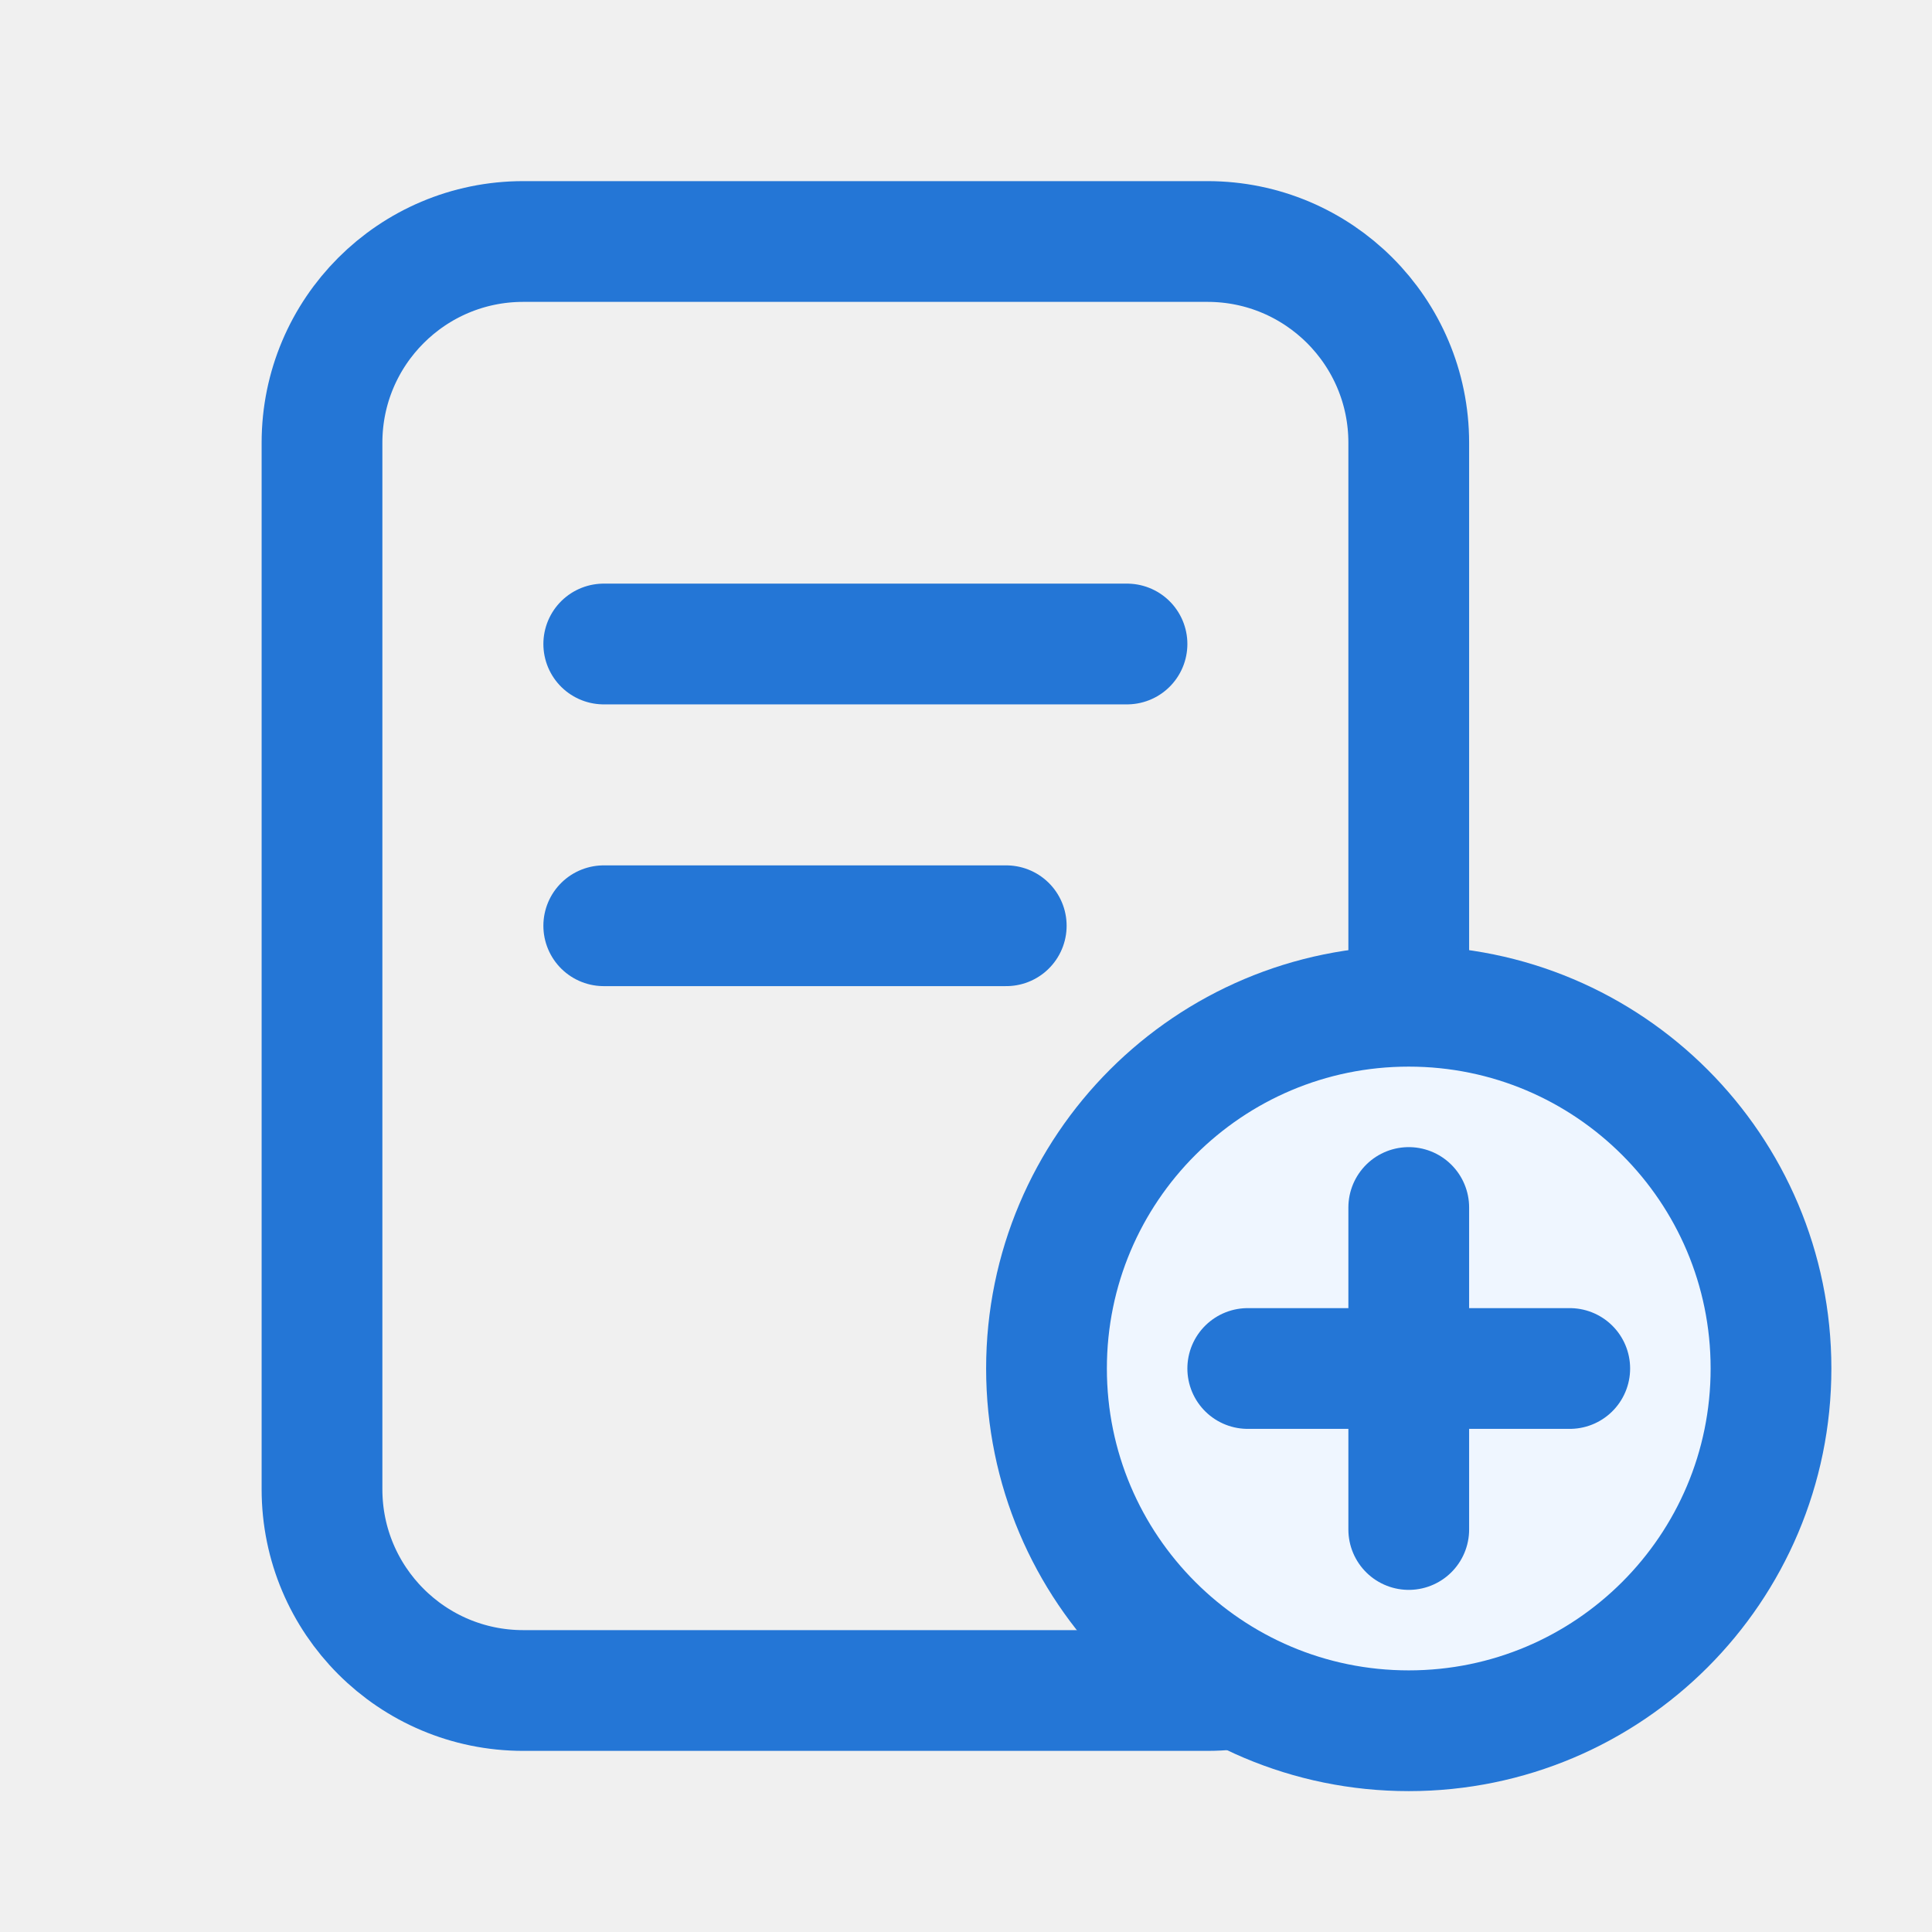
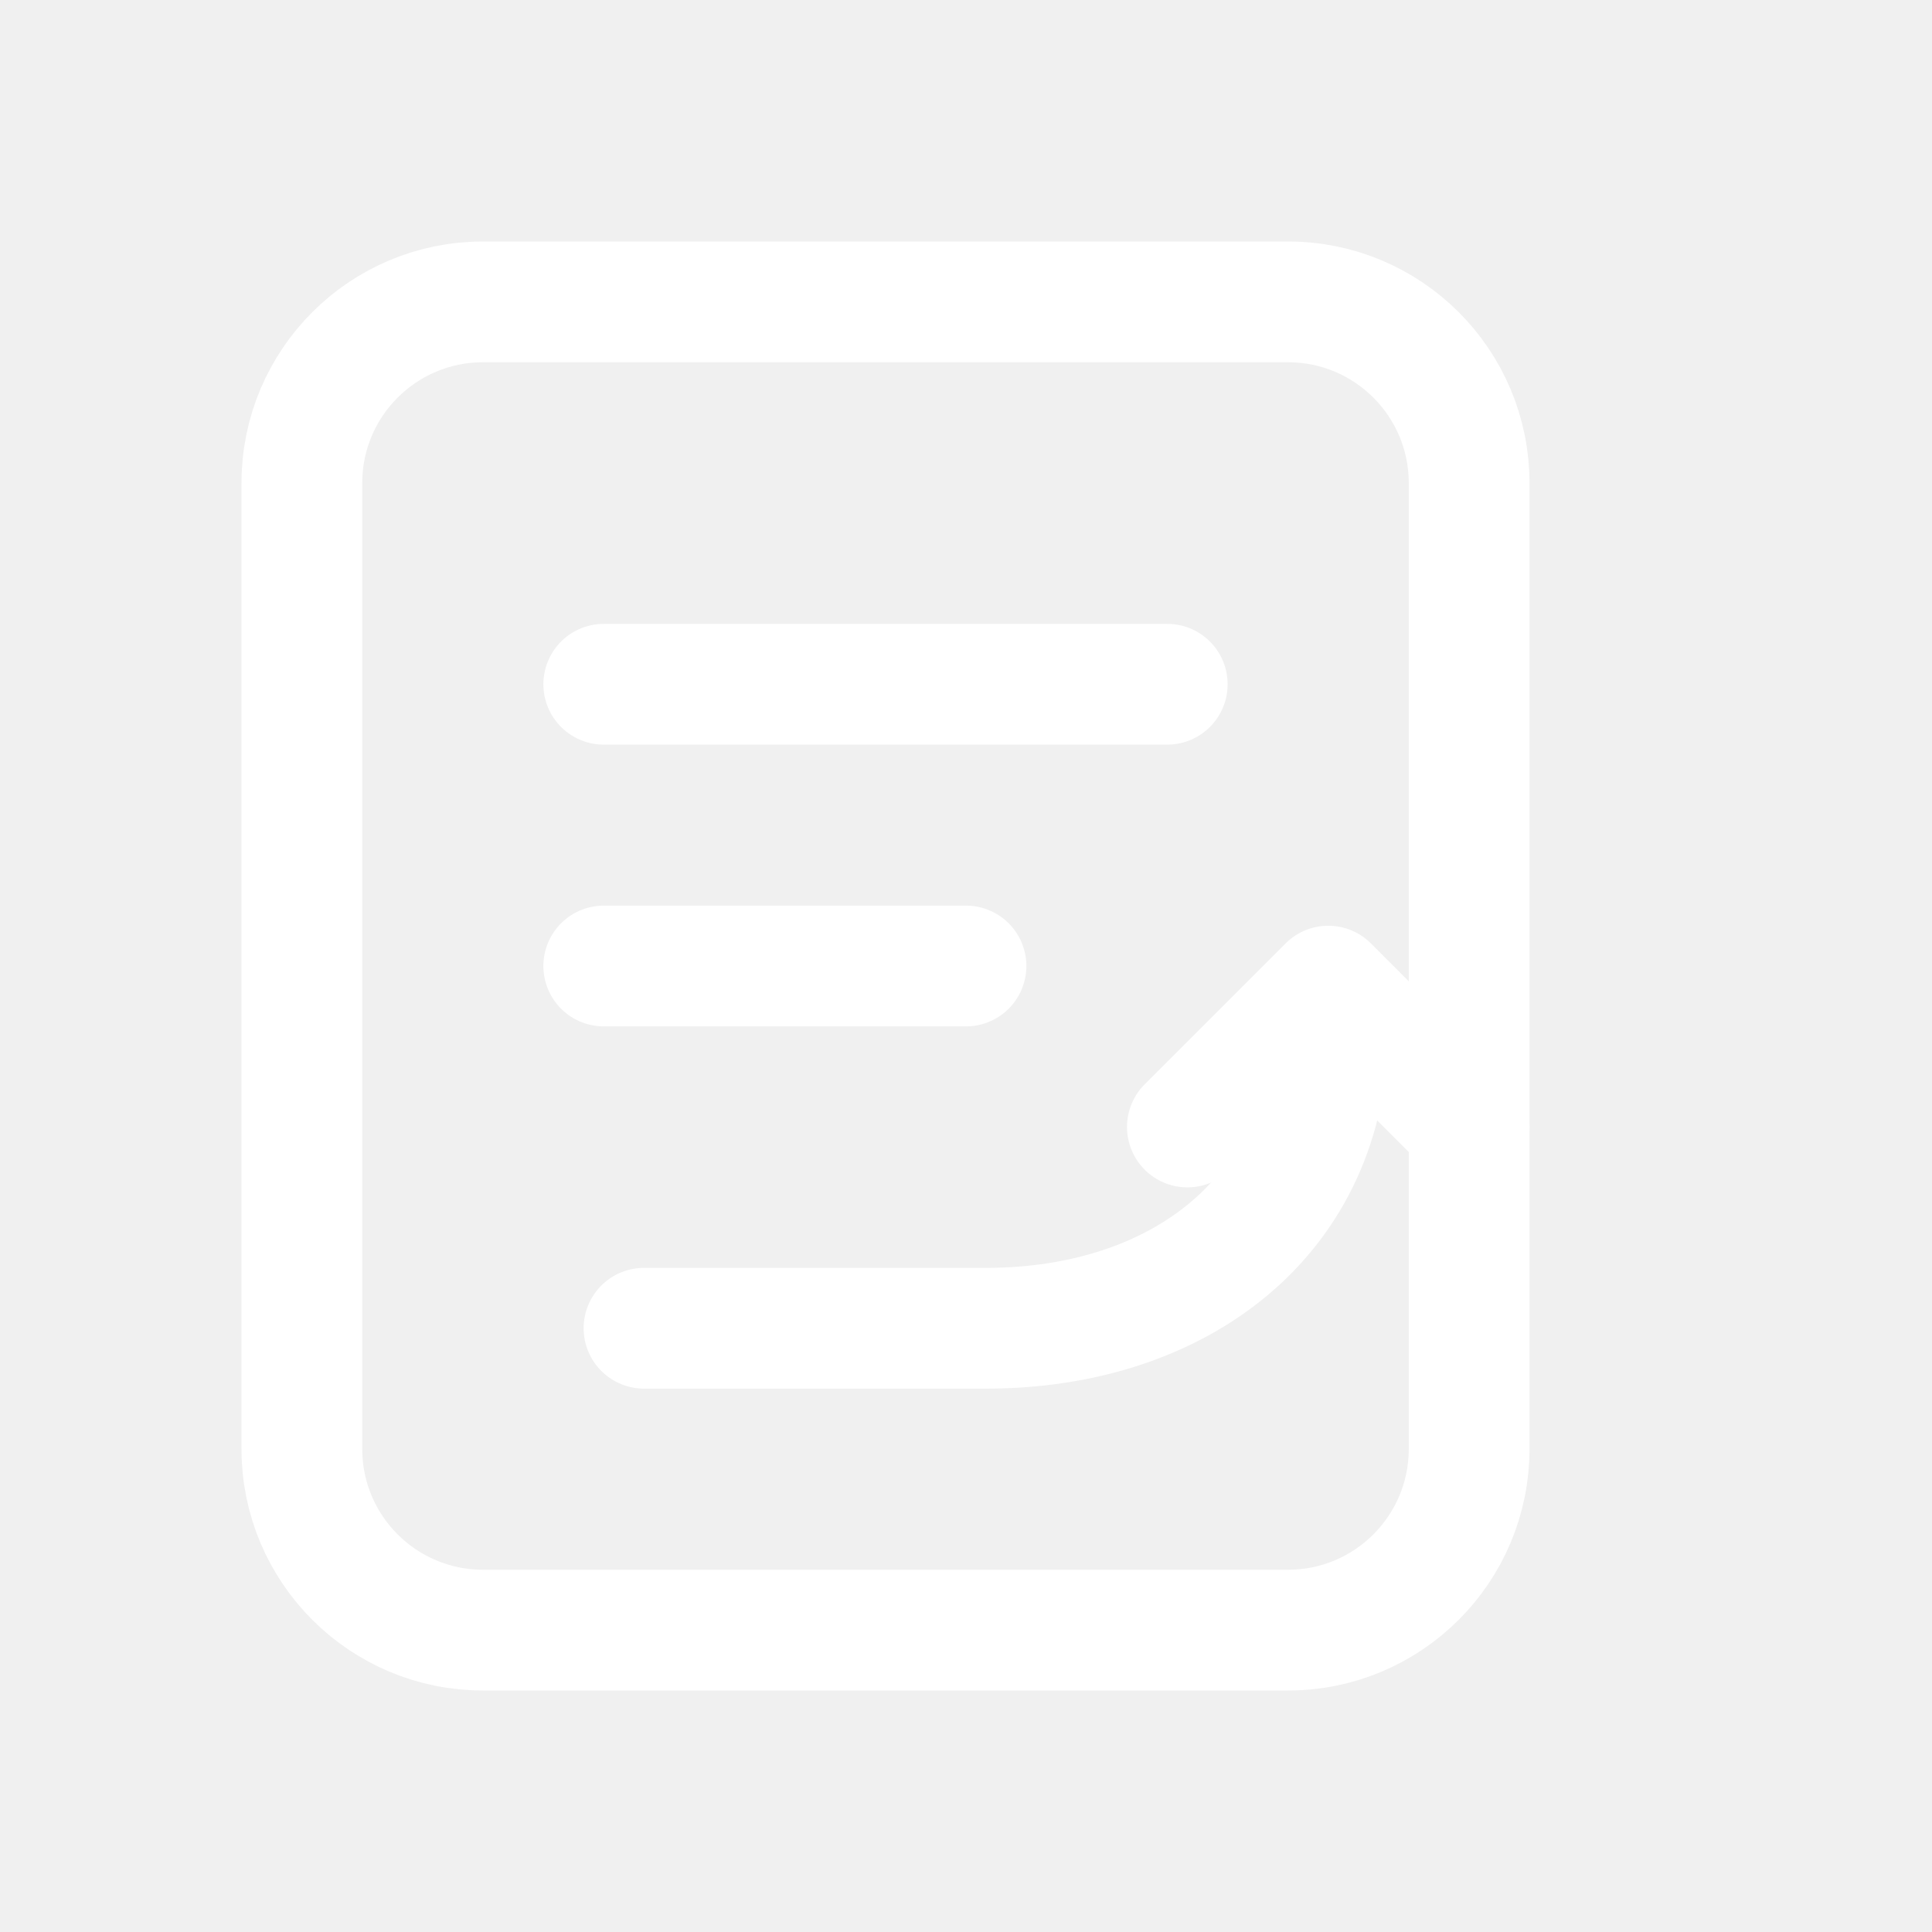
<svg xmlns="http://www.w3.org/2000/svg" viewBox="0 0 48 48" fill="none">
-   <rect x="8" y="6" width="27" height="36" rx="5" stroke="#2476D6" stroke-width="3" />
-   <path d="M15 16h13M15 23h10" stroke="#2476D6" stroke-width="3" stroke-linecap="round" />
-   <circle cx="35" cy="34" r="9" fill="#EFF6FF" stroke="#2476D6" stroke-width="3" />
-   <path d="M35 30v8M31 34h8" stroke="#2476D6" stroke-width="3" stroke-linecap="round" />
+   <path d="M12 7.5h20a4.5 4.5 0 0 1 4.5 4.5v24A4.5 4.5 0 0 1 32 40.5H12A4.5 4.5 0 0 1 7.5 36V12A4.5 4.5 0 0 1 12 7.5Z" stroke="#FFFFFF" stroke-width="3" stroke-linejoin="round" />
+   <path d="M15 17h14M15 24h9" stroke="#FFFFFF" stroke-width="3" stroke-linecap="round" />
+   <path d="M16 33h8.5c4.8 0 8.5-2.8 8.5-7.5" stroke="#FFFFFF" stroke-width="3" stroke-linecap="round" />
+   <path d="m29.5 28 3.5-3.5 3.5 3.5" stroke="#FFFFFF" stroke-width="3" stroke-linecap="round" stroke-linejoin="round" />
</svg>
